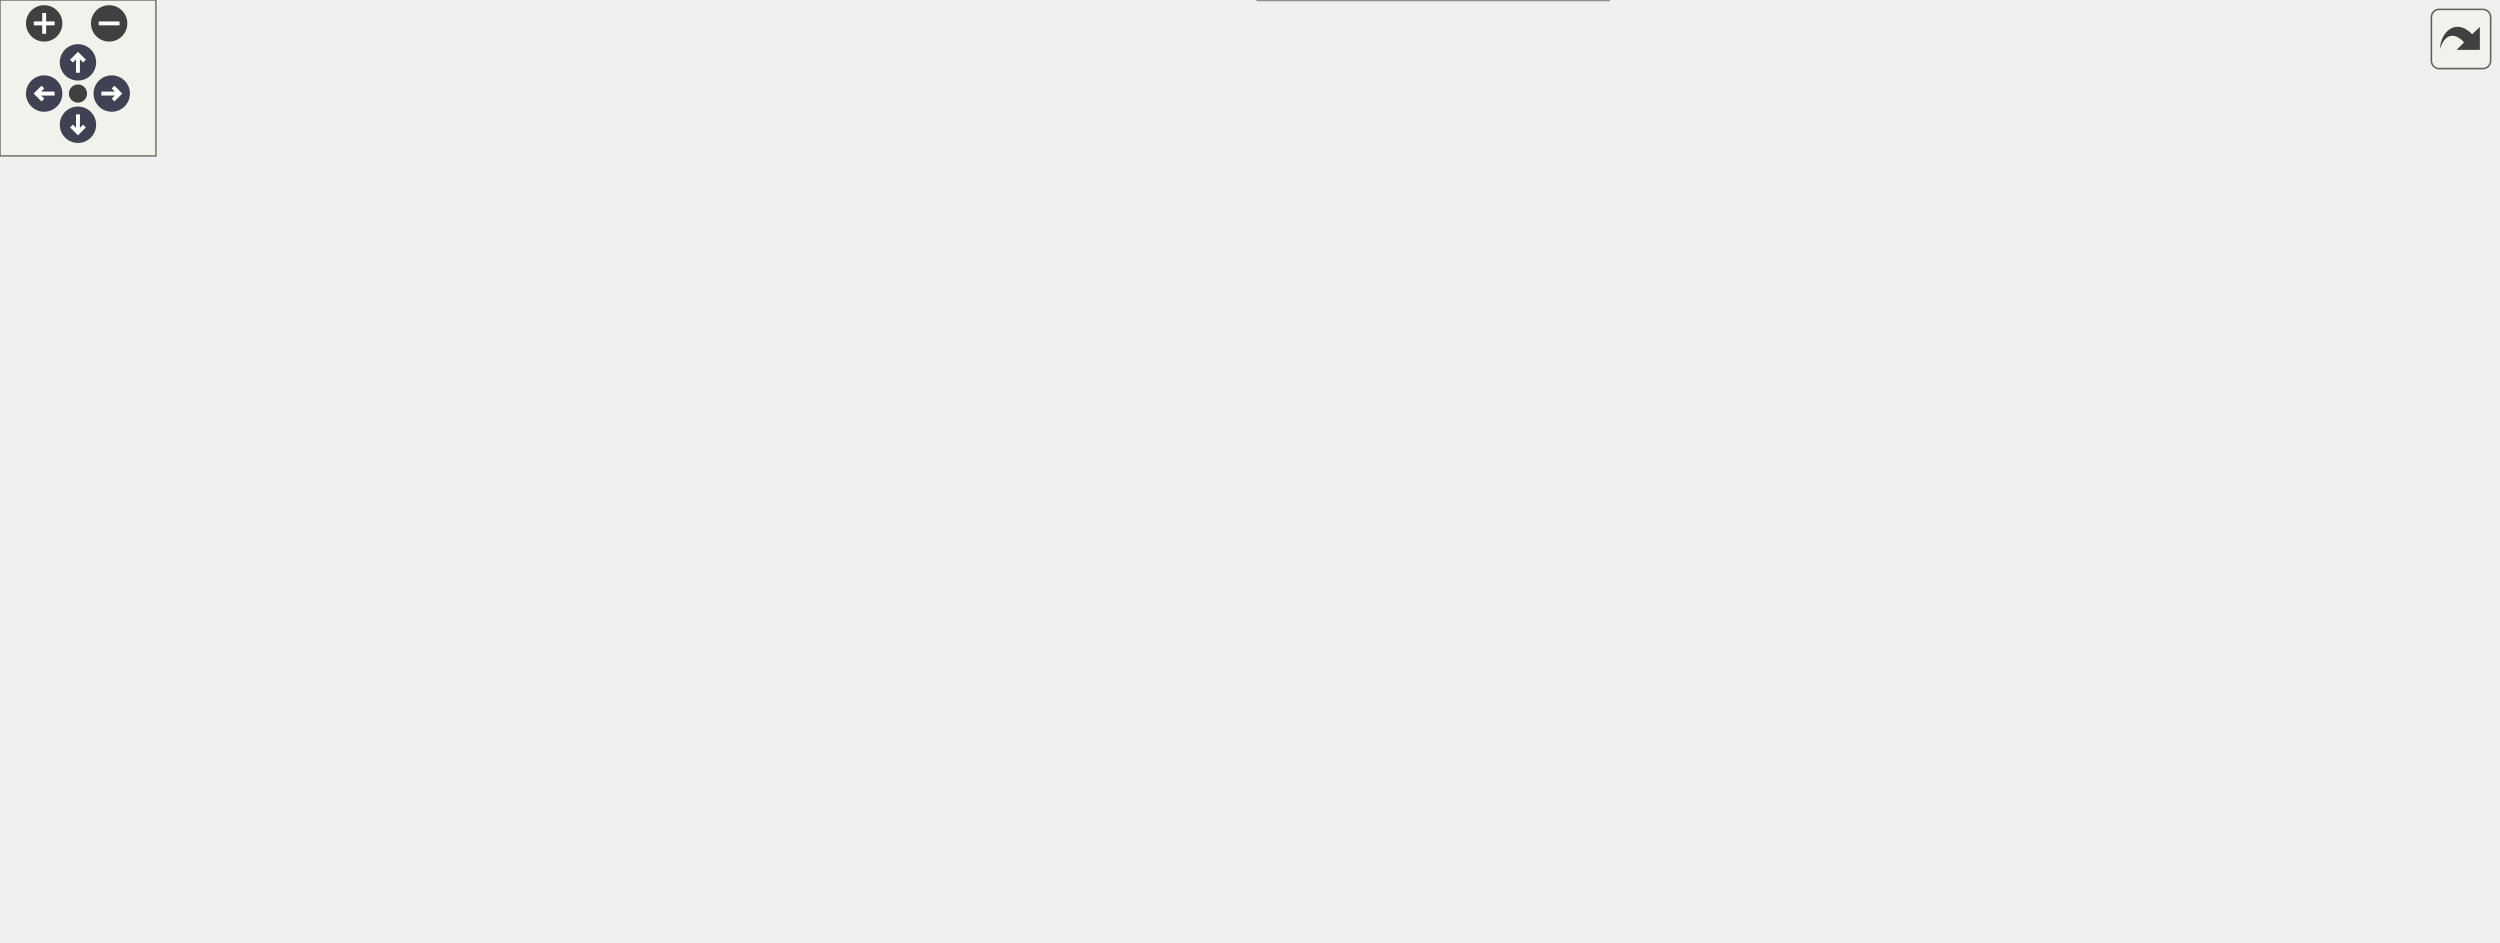
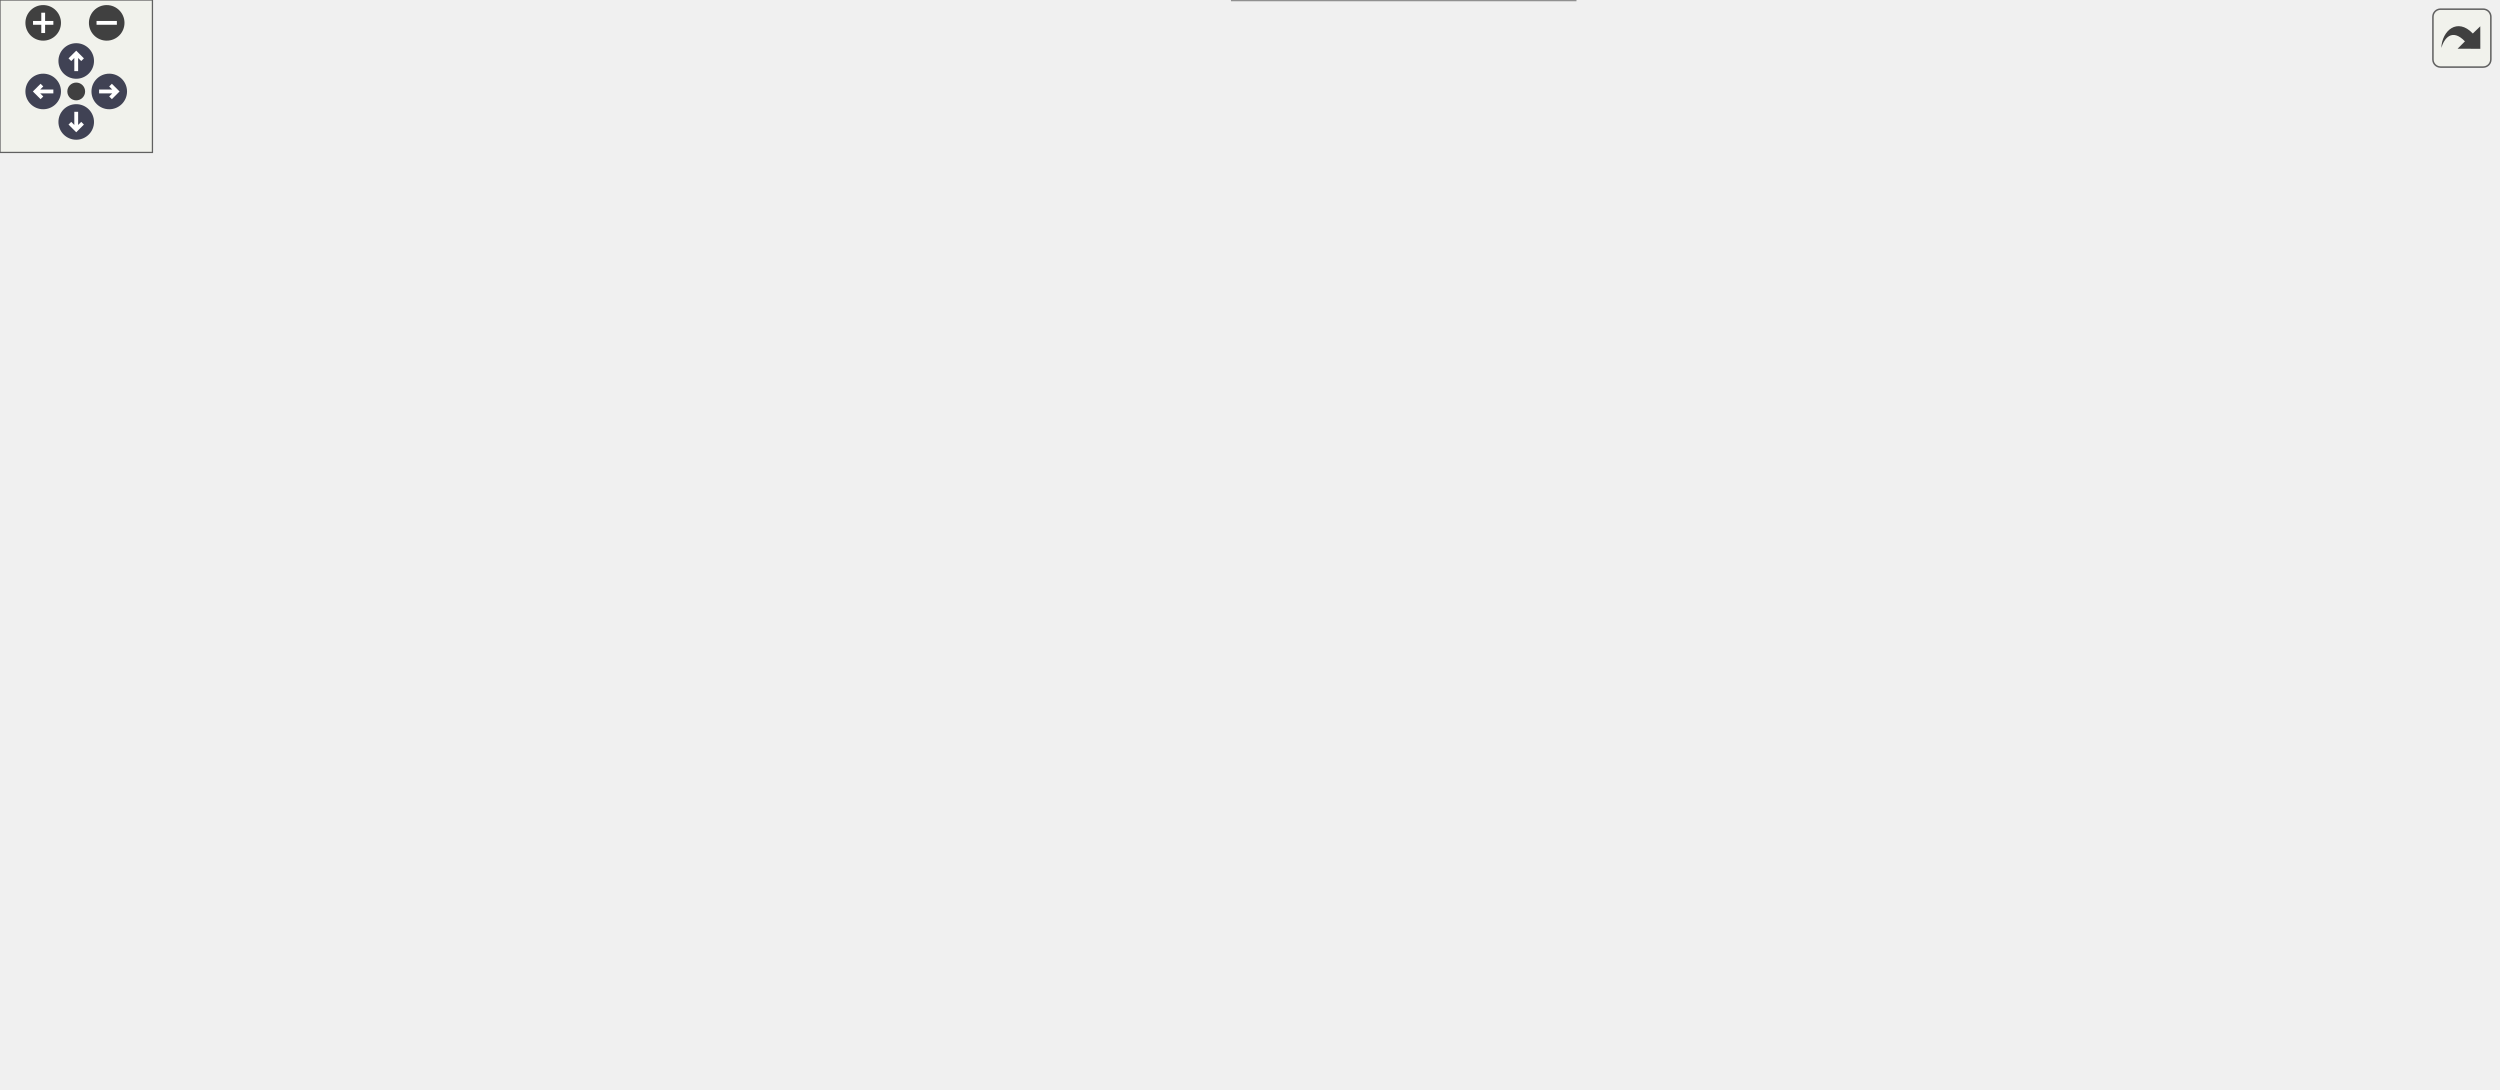
<svg xmlns="http://www.w3.org/2000/svg" xmlns:xlink="http://www.w3.org/1999/xlink" id="main" version="1.1" xml:space="preserve">
  <style type="text/css">
.node, .edge {opacity: 0.7;}
.node.selected, .edge.selected {opacity: 1;}
.edge:hover path { stroke: red; }
.edge:hover polygon { stroke: red; fill: red; }
</style>
  <defs>
    <circle id="rim" cx="0" cy="0" r="7" />
    <circle id="rim2" cx="0" cy="0" r="3.5" />
    <g id="zoomPlus">
      <use xlink:href="#rim" fill="#404040">
        <set attributeName="fill" to="#808080" begin="zoomplus.mouseover" end="zoomplus.mouseout" />
      </use>
      <path d="M-4,0h8M0,-4v8" fill="none" stroke="white" stroke-width="1.5" pointer-events="none" />
    </g>
    <g id="zoomMin">
      <use xlink:href="#rim" fill="#404040">
        <set attributeName="fill" to="#808080" begin="zoomminus.mouseover" end="zoomminus.mouseout" />
      </use>
      <path d="M-4,0h8" fill="none" stroke="white" stroke-width="1.5" pointer-events="none" />
    </g>
    <g id="arrowUp" transform="translate(30 24)">
      <use xlink:href="#rim" />
      <path pointer-events="none" fill="none" stroke="white" stroke-width="1.5" d="M0,-3.0v7 M-2.5,-0.5L0,-3.0L2.5,-0.5" />
    </g>
    <g id="arrowRight" transform="rotate(90) translate(36 -43)">
      <use xlink:href="#rim" />
      <path pointer-events="none" fill="none" stroke="white" stroke-width="1.5" d="M0,-3.0v7 M-2.5,-0.5L0,-3.0L2.5,-0.5" />
    </g>
    <g id="arrowDown" transform="rotate(180) translate(-30 -48)">
      <use xlink:href="#rim" />
      <path pointer-events="none" fill="none" stroke="white" stroke-width="1.5" d="M0,-3.0v7 M-2.5,-0.5L0,-3.0L2.5,-0.5" />
    </g>
    <g id="arrowLeft" transform="rotate(270) translate(-36 17)">
      <use xlink:href="#rim" />
      <path pointer-events="none" fill="none" stroke="white" stroke-width="1.5" d="M0,-3.0v7 M-2.5,-0.5L0,-3.0L2.5,-0.5" />
    </g>
    <g id="resetDef">
      <use xlink:href="#rim2" fill="#404040">
        <set attributeName="fill" to="#808080" begin="reset.mouseover" end="reset.mouseout" />
      </use>
    </g>
  </defs>
  <svg id="graph" class="graph">
    <g id="viewport">
      <g id="Node000001" class="node">
        <g id="a_Node000001">
          <a xlink:title=" ">
-             <polygon fill="#999999" stroke="#666666" points="961,-83 826,-83 826,-42 961,-42 961,-83" />
-             <text text-anchor="start" x="834" y="-71" font-family="Helvetica,sans-Serif" font-size="10.00">nlohmann::json_schema</text>
-             <text text-anchor="start" x="834" y="-60" font-family="Helvetica,sans-Serif" font-size="10.00">::root_schema::set_root</text>
-             <text text-anchor="middle" x="893.5" y="-49" font-family="Helvetica,sans-Serif" font-size="10.00">_schema</text>
+             <polygon fill="#999999" stroke="#666666" points="983,-101 848,-101 848,-60 983,-60 983,-101" />
+             <text text-anchor="start" x="856" y="-89" font-family="Helvetica,sans-Serif" font-size="10.00">nlohmann::json_schema</text>
+             <text text-anchor="start" x="856" y="-78" font-family="Helvetica,sans-Serif" font-size="10.00">::root_schema::set_root</text>
+             <text text-anchor="middle" x="915.5" y="-67" font-family="Helvetica,sans-Serif" font-size="10.00">_schema</text>
          </a>
        </g>
      </g>
      <g id="Node000002" class="node">
        <g id="a_Node000002">
          <a xlink:href="classnlohmann_1_1json__schema_1_1json__validator.html#a13e1d3029c8953bb9c7d1879382edb03" target="_top" xlink:title=" ">
-             <polygon fill="white" stroke="#666666" points="790,-126 655,-126 655,-85 790,-85 790,-126" />
-             <text text-anchor="start" x="663" y="-114" font-family="Helvetica,sans-Serif" font-size="10.00">nlohmann::json_schema</text>
-             <text text-anchor="start" x="663" y="-103" font-family="Helvetica,sans-Serif" font-size="10.00">::json_validator::set</text>
-             <text text-anchor="middle" x="722.5" y="-92" font-family="Helvetica,sans-Serif" font-size="10.00">_root_schema</text>
+             <polygon fill="white" stroke="#666666" points="812,-144 677,-144 677,-103 812,-103 812,-144" />
+             <text text-anchor="start" x="685" y="-132" font-family="Helvetica,sans-Serif" font-size="10.00">nlohmann::json_schema</text>
+             <text text-anchor="start" x="685" y="-121" font-family="Helvetica,sans-Serif" font-size="10.00">::json_validator::set</text>
+             <text text-anchor="middle" x="744.5" y="-110" font-family="Helvetica,sans-Serif" font-size="10.00">_root_schema</text>
          </a>
        </g>
      </g>
      <g id="edge1_Node000001_Node000002" class="edge">
        <g id="a_edge1_Node000001_Node000002">
          <a xlink:title=" ">
-             <path fill="none" stroke="#63b8ff" d="M816.01,-81.96C807.36,-84.16 798.59,-86.39 790.08,-88.56" />
-             <polygon fill="#63b8ff" stroke="#63b8ff" points="816.88,-85.35 825.71,-79.49 815.15,-78.57 816.88,-85.35" />
-           </a>
-         </g>
-       </g>
-       <g id="Node000017" class="node">
-         <g id="a_Node000017">
+             <path fill="none" stroke="#63b8ff" d="M838.01,-99.96C829.36,-102.16 820.59,-104.39 812.08,-106.56" />
+             <polygon fill="#63b8ff" stroke="#63b8ff" points="838.88,-103.35 847.71,-97.49 837.15,-96.57 838.88,-103.35" />
+           </a>
+         </g>
+       </g>
+       <g id="Node000022" class="node">
+         <g id="a_Node000022">
          <a xlink:href="classnlohmann_1_1json__schema_1_1json__validator.html#a48f742fda328ff2dc2de223e9452c4d1" target="_top" xlink:title=" ">
-             <polygon fill="white" stroke="#666666" points="790,-54 655,-54 655,-13 790,-13 790,-54" />
-             <text text-anchor="start" x="663" y="-42" font-family="Helvetica,sans-Serif" font-size="10.00">nlohmann::json_schema</text>
-             <text text-anchor="start" x="663" y="-31" font-family="Helvetica,sans-Serif" font-size="10.00">::json_validator::set</text>
-             <text text-anchor="middle" x="722.5" y="-20" font-family="Helvetica,sans-Serif" font-size="10.00">_root_schema</text>
-           </a>
-         </g>
-       </g>
-       <g id="edge16_Node000001_Node000017" class="edge">
-         <g id="a_edge16_Node000001_Node000017">
-           <a xlink:title=" ">
-             <path fill="none" stroke="#63b8ff" d="M815.73,-49.33C807.17,-47.86 798.5,-46.37 790.08,-44.93" />
-             <polygon fill="#63b8ff" stroke="#63b8ff" points="815.26,-52.8 825.71,-51.04 816.44,-45.9 815.26,-52.8" />
+             <polygon fill="white" stroke="#666666" points="812,-72 677,-72 677,-31 812,-31 812,-72" />
+             <text text-anchor="start" x="685" y="-60" font-family="Helvetica,sans-Serif" font-size="10.00">nlohmann::json_schema</text>
+             <text text-anchor="start" x="685" y="-49" font-family="Helvetica,sans-Serif" font-size="10.00">::json_validator::set</text>
+             <text text-anchor="middle" x="744.5" y="-38" font-family="Helvetica,sans-Serif" font-size="10.00">_root_schema</text>
+           </a>
+         </g>
+       </g>
+       <g id="edge22_Node000001_Node000022" class="edge">
+         <g id="a_edge22_Node000001_Node000022">
+           <a xlink:title=" ">
+             <path fill="none" stroke="#63b8ff" d="M837.73,-67.33C829.17,-65.86 820.5,-64.37 812.08,-62.93" />
+             <polygon fill="#63b8ff" stroke="#63b8ff" points="837.26,-70.8 847.71,-69.04 838.44,-63.9 837.26,-70.8" />
          </a>
        </g>
      </g>
      <g id="Node000003" class="node">
        <g id="a_Node000003">
          <a xlink:href="classnlohmann_1_1json__schema_1_1json__validator.html#ad8f46dfed69afe463732ae335879dabb" target="_top" xlink:title=" ">
-             <polygon fill="white" stroke="#666666" points="619,-211 484,-211 484,-170 619,-170 619,-211" />
-             <text text-anchor="start" x="492" y="-199" font-family="Helvetica,sans-Serif" font-size="10.00">nlohmann::json_schema</text>
-             <text text-anchor="start" x="492" y="-188" font-family="Helvetica,sans-Serif" font-size="10.00">::json_validator::json</text>
-             <text text-anchor="middle" x="551.5" y="-177" font-family="Helvetica,sans-Serif" font-size="10.00">_validator</text>
+             <polygon fill="white" stroke="#666666" points="620,-211 485,-211 485,-170 620,-170 620,-211" />
+             <text text-anchor="start" x="493" y="-199" font-family="Helvetica,sans-Serif" font-size="10.00">nlohmann::json_schema</text>
+             <text text-anchor="start" x="493" y="-188" font-family="Helvetica,sans-Serif" font-size="10.00">::json_validator::json</text>
+             <text text-anchor="middle" x="552.5" y="-177" font-family="Helvetica,sans-Serif" font-size="10.00">_validator</text>
          </a>
        </g>
      </g>
      <g id="edge2_Node000002_Node000003" class="edge">
        <g id="a_edge2_Node000002_Node000003">
          <a xlink:title=" ">
-             <path fill="none" stroke="#63b8ff" d="M676.41,-131.26C658.7,-141.08 638.07,-152.15 619,-161.5 613.23,-164.33 607.12,-167.18 601.04,-169.93" />
-             <polygon fill="#63b8ff" stroke="#63b8ff" points="678.36,-134.18 685.38,-126.25 674.95,-128.07 678.36,-134.18" />
-           </a>
-         </g>
-       </g>
-       <g id="Node000014" class="node">
-         <g id="a_Node000014">
-           <a xlink:href="format_8cpp.html#ae66f6b31b5ad750f1fe042a706a4e3d4" target="_top" xlink:title=" ">
-             <polygon fill="white" stroke="#666666" points="572,-152 531,-152 531,-133 572,-133 572,-152" />
-             <text text-anchor="middle" x="551.5" y="-140" font-family="Helvetica,sans-Serif" font-size="10.00">main</text>
-           </a>
-         </g>
-       </g>
-       <g id="edge13_Node000002_Node000014" class="edge">
-         <g id="a_edge13_Node000002_Node000014">
-           <a xlink:title=" ">
-             <path fill="none" stroke="#63b8ff" d="M644.87,-122.28C617.98,-128.16 590.02,-134.29 572.01,-138.23" />
-             <polygon fill="#63b8ff" stroke="#63b8ff" points="645.69,-125.68 654.71,-120.12 644.19,-118.84 645.69,-125.68" />
+             <path fill="none" stroke="#63b8ff" d="M677.54,-147.49C665.4,-151.85 652.83,-156.34 641,-160.5 632.21,-163.59 622.92,-166.82 613.79,-169.97" />
+             <polygon fill="#63b8ff" stroke="#63b8ff" points="678.94,-150.7 687.17,-144.02 676.57,-144.12 678.94,-150.7" />
          </a>
        </g>
      </g>
      <g id="Node000015" class="node">
        <g id="a_Node000015">
-           <a xlink:href="json-schema-validate_8cpp.html#a0ddf1224851353fc92bfbff6f499fa97" target="_top" xlink:title=" ">
-             <polygon fill="white" stroke="#666666" points="572,-115 531,-115 531,-96 572,-96 572,-115" />
-             <text text-anchor="middle" x="551.5" y="-103" font-family="Helvetica,sans-Serif" font-size="10.00">main</text>
+           <a xlink:href="format_8cpp.html#ae66f6b31b5ad750f1fe042a706a4e3d4" target="_top" xlink:title=" ">
+             <polygon fill="white" stroke="#666666" points="573,-152 532,-152 532,-133 573,-133 573,-152" />
+             <text text-anchor="middle" x="552.5" y="-140" font-family="Helvetica,sans-Serif" font-size="10.00">main</text>
          </a>
        </g>
      </g>
      <g id="edge14_Node000002_Node000015" class="edge">
        <g id="a_edge14_Node000002_Node000015">
          <a xlink:title=" ">
-             <path fill="none" stroke="#63b8ff" d="M644.52,-105.5C617.74,-105.5 589.94,-105.5 572.01,-105.5" />
-             <polygon fill="#63b8ff" stroke="#63b8ff" points="644.71,-109 654.71,-105.5 644.71,-102 644.71,-109" />
+             <path fill="none" stroke="#63b8ff" d="M666.79,-131.17C632.68,-134.58 595.3,-138.32 573.15,-140.53" />
+             <polygon fill="#63b8ff" stroke="#63b8ff" points="667.18,-134.65 676.78,-130.17 666.48,-127.68 667.18,-134.65" />
          </a>
        </g>
      </g>
      <g id="Node000016" class="node">
        <g id="a_Node000016">
-           <a xlink:href="errors_8cpp.html#a840291bc02cba5474a4cb46a9b9566fe" target="_top" xlink:title=" ">
-             <polygon fill="white" stroke="#666666" points="572,-78 531,-78 531,-59 572,-59 572,-78" />
-             <text text-anchor="middle" x="551.5" y="-66" font-family="Helvetica,sans-Serif" font-size="10.00">main</text>
+           <a xlink:href="json-schema-validate_8cpp.html#a0ddf1224851353fc92bfbff6f499fa97" target="_top" xlink:title=" ">
+             <polygon fill="white" stroke="#666666" points="573,-115 532,-115 532,-96 573,-96 573,-115" />
+             <text text-anchor="middle" x="552.5" y="-103" font-family="Helvetica,sans-Serif" font-size="10.00">main</text>
          </a>
        </g>
      </g>
      <g id="edge15_Node000002_Node000016" class="edge">
        <g id="a_edge15_Node000002_Node000016">
          <a xlink:title=" ">
-             <path fill="none" stroke="#63b8ff" d="M644.87,-88.72C617.98,-82.84 590.02,-76.71 572.01,-72.77" />
-             <polygon fill="#63b8ff" stroke="#63b8ff" points="644.19,-92.16 654.71,-90.88 645.69,-85.32 644.19,-92.16" />
+             <path fill="none" stroke="#63b8ff" d="M666.79,-116.23C632.68,-113 595.3,-109.46 573.15,-107.36" />
+             <polygon fill="#63b8ff" stroke="#63b8ff" points="666.49,-119.72 676.78,-117.18 667.15,-112.75 666.49,-119.72" />
+           </a>
+         </g>
+       </g>
+       <g id="Node000017" class="node">
+         <g id="a_Node000017">
+           <a xlink:href="errors_8cpp.html#a840291bc02cba5474a4cb46a9b9566fe" target="_top" xlink:title=" ">
+             <polygon fill="white" stroke="#666666" points="573,-78 532,-78 532,-59 573,-59 573,-78" />
+             <text text-anchor="middle" x="552.5" y="-66" font-family="Helvetica,sans-Serif" font-size="10.00">main</text>
+           </a>
+         </g>
+       </g>
+       <g id="edge16_Node000002_Node000017" class="edge">
+         <g id="a_edge16_Node000002_Node000017">
+           <a xlink:title=" ">
+             <path fill="none" stroke="#63b8ff" d="M681.53,-99.52C668.27,-94.84 654.26,-90.24 641,-86.5 618.01,-80.02 591.02,-74.82 573.15,-71.71" />
+             <polygon fill="#63b8ff" stroke="#63b8ff" points="680.44,-102.84 691.04,-102.92 682.8,-96.26 680.44,-102.84" />
+           </a>
+         </g>
+       </g>
+       <g id="Node000018" class="node">
+         <g id="a_Node000018">
+           <a xlink:href="namespaceanonymous__namespace_02issue-105-verbose-combination-errors_8cpp_03.html#a5d2fa2fa048e5520dbcbad50438526ad" target="_top" xlink:title=" ">
+             <polygon fill="white" stroke="#666666" points="641,-309 464,-309 464,-268 641,-268 641,-309" />
+             <text text-anchor="start" x="472" y="-297" font-family="Helvetica,sans-Serif" font-size="10.00">anonymous_namespace</text>
+             <text text-anchor="start" x="472" y="-286" font-family="Helvetica,sans-Serif" font-size="10.00">{issue-105-verbose-combination</text>
+             <text text-anchor="middle" x="552.5" y="-275" font-family="Helvetica,sans-Serif" font-size="10.00">-errors::cpp}::validate</text>
+           </a>
+         </g>
+       </g>
+       <g id="edge17_Node000002_Node000018" class="edge">
+         <g id="a_edge17_Node000002_Node000018">
+           <a xlink:title=" ">
+             <path fill="none" stroke="#63b8ff" d="M715.04,-151.39C694.79,-170.92 666.74,-197.37 641,-219.5 621.34,-236.4 598.29,-254.51 580.78,-267.94" />
+             <polygon fill="#63b8ff" stroke="#63b8ff" points="717.64,-153.74 722.39,-144.27 712.77,-148.71 717.64,-153.74" />
          </a>
        </g>
      </g>
      <g id="Node000004" class="node">
        <g id="a_Node000004">
          <a xlink:href="classmqtt_1_1bridge_1_1lib_1_1BridgeStore.html#ab8ade196caaa4d233f8dc1625619ed9a" target="_top" xlink:title=" ">
-             <polygon fill="white" stroke="#666666" points="447.5,-280.5 287.5,-280.5 287.5,-250.5 447.5,-250.5 447.5,-280.5" />
-             <text text-anchor="start" x="295.5" y="-268.5" font-family="Helvetica,sans-Serif" font-size="10.00">mqtt::bridge::lib::</text>
-             <text text-anchor="middle" x="367.5" y="-257.5" font-family="Helvetica,sans-Serif" font-size="10.00">BridgeStore::loadAndValidate</text>
+             <polygon fill="white" stroke="#666666" points="419.5,-201.5 259.5,-201.5 259.5,-171.5 419.5,-171.5 419.5,-201.5" />
+             <text text-anchor="start" x="267.5" y="-189.5" font-family="Helvetica,sans-Serif" font-size="10.00">mqtt::bridge::lib::</text>
+             <text text-anchor="middle" x="339.5" y="-178.5" font-family="Helvetica,sans-Serif" font-size="10.00">BridgeStore::loadAndValidate</text>
          </a>
        </g>
      </g>
      <g id="edge3_Node000003_Node000004" class="edge">
        <g id="a_edge3_Node000003_Node000004">
          <a xlink:title=" ">
-             <path fill="none" stroke="#63b8ff" d="M490.87,-215.07C462.53,-226.75 429.56,-240.34 404.99,-250.46" />
-             <polygon fill="#63b8ff" stroke="#63b8ff" points="492.37,-218.24 500.29,-211.19 489.71,-211.77 492.37,-218.24" />
+             <path fill="none" stroke="#63b8ff" d="M474.41,-189.04C456.61,-188.7 437.64,-188.34 419.74,-188" />
+             <polygon fill="#63b8ff" stroke="#63b8ff" points="474.67,-192.54 484.74,-189.23 474.81,-185.55 474.67,-192.54" />
          </a>
        </g>
      </g>
      <g id="Node000006" class="node">
        <g id="a_Node000006">
          <a xlink:href="classmqtt_1_1lib_1_1JsonMappingReader.html#a77231994bd3ef854feb2db79dd71746b" target="_top" xlink:title=" ">
-             <polygon fill="white" stroke="#666666" points="448,-205.5 287,-205.5 287,-175.5 448,-175.5 448,-205.5" />
-             <text text-anchor="start" x="295" y="-193.5" font-family="Helvetica,sans-Serif" font-size="10.00">mqtt::lib::JsonMappingReader</text>
-             <text text-anchor="middle" x="367.5" y="-182.5" font-family="Helvetica,sans-Serif" font-size="10.00">::readMappingFromFile</text>
+             <polygon fill="white" stroke="#666666" points="420,-153.5 259,-153.5 259,-123.5 420,-123.5 420,-153.5" />
+             <text text-anchor="start" x="267" y="-141.5" font-family="Helvetica,sans-Serif" font-size="10.00">mqtt::lib::JsonMappingReader</text>
+             <text text-anchor="middle" x="339.5" y="-130.5" font-family="Helvetica,sans-Serif" font-size="10.00">::readMappingFromFile</text>
          </a>
        </g>
      </g>
      <g id="edge5_Node000003_Node000006" class="edge">
        <g id="a_edge5_Node000003_Node000006">
          <a xlink:title=" ">
-             <path fill="none" stroke="#63b8ff" d="M473.61,-190.5C465.21,-190.5 456.64,-190.5 448.2,-190.5" />
-             <polygon fill="#63b8ff" stroke="#63b8ff" points="473.76,-194 483.76,-190.5 473.76,-187 473.76,-194" />
-           </a>
-         </g>
-       </g>
-       <g id="Node000010" class="node">
-         <g id="a_Node000010">
+             <path fill="none" stroke="#63b8ff" d="M474.89,-171.62C450.73,-165.67 424.38,-159.17 401.46,-153.52" />
+             <polygon fill="#63b8ff" stroke="#63b8ff" points="474.19,-175.05 484.74,-174.05 475.87,-168.26 474.19,-175.05" />
+           </a>
+         </g>
+       </g>
+       <g id="Node000009" class="node">
+         <g id="a_Node000009">
+           <a xlink:href="issue-293_8cpp.html#a8ee39622edc153e58dfa5711984ac185" target="_top" xlink:title=" ">
+             <polygon fill="white" stroke="#666666" points="380.5,-93 298.5,-93 298.5,-74 380.5,-74 380.5,-93" />
+             <text text-anchor="middle" x="339.5" y="-81" font-family="Helvetica,sans-Serif" font-size="10.00">should_throw</text>
+           </a>
+         </g>
+       </g>
+       <g id="edge8_Node000003_Node000009" class="edge">
+         <g id="a_edge8_Node000003_Node000009">
+           <a xlink:title=" ">
+             <path fill="none" stroke="#63b8ff" d="M475.77,-167.78C471.66,-165.56 467.71,-163.14 464,-160.5 442.85,-145.45 449.07,-129.66 428,-114.5 414,-104.43 396.42,-97.36 380.69,-92.55" />
+             <polygon fill="#63b8ff" stroke="#63b8ff" points="474.45,-171.03 484.97,-172.33 477.55,-164.76 474.45,-171.03" />
+           </a>
+         </g>
+       </g>
+       <g id="Node000011" class="node">
+         <g id="a_Node000011">
          <a xlink:href="classnlohmann_1_1json__patch.html#ac7aea9496e07beb821fb9e5423fb76f5" target="_top" xlink:title=" ">
-             <polygon fill="white" stroke="#666666" points="429.5,-97.5 305.5,-97.5 305.5,-67.5 429.5,-67.5 429.5,-97.5" />
-             <text text-anchor="start" x="313.5" y="-85.5" font-family="Helvetica,sans-Serif" font-size="10.00">nlohmann::json_patch</text>
-             <text text-anchor="middle" x="367.5" y="-74.5" font-family="Helvetica,sans-Serif" font-size="10.00">::validateJsonPatch</text>
-           </a>
-         </g>
-       </g>
-       <g id="edge9_Node000003_Node000010" class="edge">
-         <g id="a_edge9_Node000003_Node000010">
-           <a xlink:title=" ">
-             <path fill="none" stroke="#63b8ff" d="M491.64,-165.56C489.04,-164.23 486.48,-162.87 484,-161.5 448.72,-141.97 410.63,-114.55 388.21,-97.69" />
-             <polygon fill="#63b8ff" stroke="#63b8ff" points="490.09,-168.7 500.61,-169.97 493.19,-162.42 490.09,-168.7" />
+             <polygon fill="white" stroke="#666666" points="401.5,-249.5 277.5,-249.5 277.5,-219.5 401.5,-219.5 401.5,-249.5" />
+             <text text-anchor="start" x="285.5" y="-237.5" font-family="Helvetica,sans-Serif" font-size="10.00">nlohmann::json_patch</text>
+             <text text-anchor="middle" x="339.5" y="-226.5" font-family="Helvetica,sans-Serif" font-size="10.00">::validateJsonPatch</text>
+           </a>
+         </g>
+       </g>
+       <g id="edge10_Node000003_Node000011" class="edge">
+         <g id="a_edge10_Node000003_Node000011">
+           <a xlink:title=" ">
+             <path fill="none" stroke="#63b8ff" d="M474.94,-206.47C450.89,-211.48 424.66,-216.95 401.81,-221.71" />
+             <polygon fill="#63b8ff" stroke="#63b8ff" points="475.66,-209.89 484.74,-204.42 474.23,-203.04 475.66,-209.89" />
          </a>
        </g>
      </g>
      <g id="Node000005" class="node">
        <g id="a_Node000005">
          <a xlink:href="mqttbridge_8cpp.html#a0ddf1224851353fc92bfbff6f499fa97" target="_top" xlink:title=" ">
-             <polygon fill="white" stroke="#666666" points="184.5,-302 143.5,-302 143.5,-283 184.5,-283 184.5,-302" />
-             <text text-anchor="middle" x="164" y="-290" font-family="Helvetica,sans-Serif" font-size="10.00">main</text>
+             <polygon fill="white" stroke="#666666" points="166.5,-196 125.5,-196 125.5,-177 166.5,-177 166.5,-196" />
+             <text text-anchor="middle" x="146" y="-184" font-family="Helvetica,sans-Serif" font-size="10.00">main</text>
          </a>
        </g>
      </g>
      <g id="edge4_Node000004_Node000005" class="edge">
        <g id="a_edge4_Node000004_Node000005">
          <a xlink:title=" ">
-             <path fill="none" stroke="#63b8ff" d="M277.31,-277.45C242.87,-282.07 206.61,-286.92 184.9,-289.83" />
-             <polygon fill="#63b8ff" stroke="#63b8ff" points="277.99,-280.89 287.44,-276.09 277.06,-273.95 277.99,-280.89" />
+             <path fill="none" stroke="#63b8ff" d="M249.21,-186.5C218.23,-186.5 186.33,-186.5 166.59,-186.5" />
+             <polygon fill="#63b8ff" stroke="#63b8ff" points="249.23,-190 259.23,-186.5 249.23,-183 249.23,-190" />
          </a>
        </g>
      </g>
      <g id="Node000007" class="node">
        <g id="a_Node000007">
          <a xlink:href="classmqtt_1_1mqttintegrator_1_1SocketContextFactory.html#a0667981d3feaa8d66a6ba2ecb81dc900" target="_top" xlink:title=" ">
-             <polygon fill="white" stroke="#666666" points="228.5,-265 99.5,-265 99.5,-224 228.5,-224 228.5,-265" />
-             <text text-anchor="start" x="107.5" y="-253" font-family="Helvetica,sans-Serif" font-size="10.00">mqtt::mqttintegrator</text>
-             <text text-anchor="start" x="107.5" y="-242" font-family="Helvetica,sans-Serif" font-size="10.00">::SocketContextFactory</text>
-             <text text-anchor="middle" x="164" y="-231" font-family="Helvetica,sans-Serif" font-size="10.00">::create</text>
+             <polygon fill="white" stroke="#666666" points="210.5,-159 81.5,-159 81.5,-118 210.5,-118 210.5,-159" />
+             <text text-anchor="start" x="89.5" y="-147" font-family="Helvetica,sans-Serif" font-size="10.00">mqtt::mqttintegrator</text>
+             <text text-anchor="start" x="89.5" y="-136" font-family="Helvetica,sans-Serif" font-size="10.00">::SocketContextFactory</text>
+             <text text-anchor="middle" x="146" y="-125" font-family="Helvetica,sans-Serif" font-size="10.00">::create</text>
          </a>
        </g>
      </g>
      <g id="edge6_Node000006_Node000007" class="edge">
        <g id="a_edge6_Node000006_Node000007">
          <a xlink:title=" ">
-             <path fill="none" stroke="#63b8ff" d="M300.65,-208.15C277.52,-214.35 251.58,-221.3 228.64,-227.45" />
-             <polygon fill="#63b8ff" stroke="#63b8ff" points="301.62,-211.51 310.37,-205.54 299.81,-204.75 301.62,-211.51" />
+             <path fill="none" stroke="#63b8ff" d="M248.67,-138.5C235.8,-138.5 222.78,-138.5 210.56,-138.5" />
+             <polygon fill="#63b8ff" stroke="#63b8ff" points="248.95,-142 258.95,-138.5 248.95,-135 248.95,-142" />
          </a>
        </g>
      </g>
      <g id="Node000008" class="node">
        <g id="a_Node000008">
          <a xlink:href="classmqtt_1_1mqttbroker_1_1SocketContextFactory.html#a84a300c6ea4e8fc1e0370f5460a64e9a" target="_top" xlink:title=" ">
-             <polygon fill="white" stroke="#666666" points="233,-205.5 95,-205.5 95,-175.5 233,-175.5 233,-205.5" />
-             <text text-anchor="start" x="103" y="-193.5" font-family="Helvetica,sans-Serif" font-size="10.00">mqtt::mqttbroker::Socket</text>
-             <text text-anchor="middle" x="164" y="-182.5" font-family="Helvetica,sans-Serif" font-size="10.00">ContextFactory::create</text>
+             <polygon fill="white" stroke="#666666" points="215,-99.5 77,-99.5 77,-69.5 215,-69.5 215,-99.5" />
+             <text text-anchor="start" x="85" y="-87.5" font-family="Helvetica,sans-Serif" font-size="10.00">mqtt::mqttbroker::Socket</text>
+             <text text-anchor="middle" x="146" y="-76.5" font-family="Helvetica,sans-Serif" font-size="10.00">ContextFactory::create</text>
          </a>
        </g>
      </g>
      <g id="edge7_Node000006_Node000008" class="edge">
        <g id="a_edge7_Node000006_Node000008">
          <a xlink:title=" ">
-             <path fill="none" stroke="#63b8ff" d="M276.82,-190.5C262.22,-190.5 247.3,-190.5 233.32,-190.5" />
-             <polygon fill="#63b8ff" stroke="#63b8ff" points="276.86,-194 286.86,-190.5 276.86,-187 276.86,-194" />
-           </a>
-         </g>
-       </g>
-       <g id="Node000009" class="node">
-         <g id="a_Node000009">
-           <a xlink:href="classmqtt_1_1mqttintegrator_1_1websocket_1_1SubProtocolFactory.html#ae88373a69cdee4d08cf58c4c618041d6" target="_top" xlink:title=" ">
-             <polygon fill="white" stroke="#666666" points="251,-157 77,-157 77,-116 251,-116 251,-157" />
-             <text text-anchor="start" x="85" y="-145" font-family="Helvetica,sans-Serif" font-size="10.00">mqtt::mqttintegrator</text>
-             <text text-anchor="start" x="85" y="-134" font-family="Helvetica,sans-Serif" font-size="10.00">::websocket::SubProtocolFactory</text>
-             <text text-anchor="middle" x="164" y="-123" font-family="Helvetica,sans-Serif" font-size="10.00">::create</text>
-           </a>
-         </g>
-       </g>
-       <g id="edge8_Node000006_Node000009" class="edge">
-         <g id="a_edge8_Node000006_Node000009">
-           <a xlink:title=" ">
-             <path fill="none" stroke="#63b8ff" d="M300.68,-172.86C281.78,-167.8 261.02,-162.23 241.54,-157.01" />
-             <polygon fill="#63b8ff" stroke="#63b8ff" points="299.81,-176.25 310.37,-175.46 301.62,-169.49 299.81,-176.25" />
-           </a>
-         </g>
-       </g>
-       <g id="Node000011" class="node">
-         <g id="a_Node000011">
-           <a xlink:href="classnlohmann_1_1json__patch.html#ae61d410c3afe7cf9b7a9589819e8f94a" target="_top" xlink:title=" ">
-             <polygon fill="white" stroke="#666666" points="226,-97.5 102,-97.5 102,-67.5 226,-67.5 226,-97.5" />
-             <text text-anchor="start" x="110" y="-85.5" font-family="Helvetica,sans-Serif" font-size="10.00">nlohmann::json_patch</text>
-             <text text-anchor="middle" x="164" y="-74.5" font-family="Helvetica,sans-Serif" font-size="10.00">::json_patch</text>
-           </a>
-         </g>
-       </g>
-       <g id="edge10_Node000010_Node000011" class="edge">
-         <g id="a_edge10_Node000010_Node000011">
-           <a xlink:title=" ">
-             <path fill="none" stroke="#63b8ff" d="M295.29,-82.5C272.71,-82.5 247.95,-82.5 226.14,-82.5" />
-             <polygon fill="#63b8ff" stroke="#63b8ff" points="295.5,-86 305.5,-82.5 295.5,-79 295.5,-86" />
+             <path fill="none" stroke="#63b8ff" d="M275.33,-120.69C251.07,-113.85 223.64,-106.11 200.39,-99.55" />
+             <polygon fill="#63b8ff" stroke="#63b8ff" points="274.58,-124.11 285.16,-123.46 276.48,-117.38 274.58,-124.11" />
+           </a>
+         </g>
+       </g>
+       <g id="Node000010" class="node">
+         <g id="a_Node000010">
+           <a xlink:href="issue-293_8cpp.html#a840291bc02cba5474a4cb46a9b9566fe" target="_top" xlink:title=" ">
+             <polygon fill="white" stroke="#666666" points="166.5,-48 125.5,-48 125.5,-29 166.5,-29 166.5,-48" />
+             <text text-anchor="middle" x="146" y="-36" font-family="Helvetica,sans-Serif" font-size="10.00">main</text>
+           </a>
+         </g>
+       </g>
+       <g id="edge9_Node000009_Node000010" class="edge">
+         <g id="a_edge9_Node000009_Node000010">
+           <a xlink:title=" ">
+             <path fill="none" stroke="#63b8ff" d="M288.55,-71.76C248.72,-62.4 195.05,-49.79 166.61,-43.11" />
+             <polygon fill="#63b8ff" stroke="#63b8ff" points="287.82,-75.19 298.36,-74.07 289.42,-68.37 287.82,-75.19" />
          </a>
        </g>
      </g>
      <g id="Node000012" class="node">
        <g id="a_Node000012">
-           <a xlink:href="classnlohmann_1_1json__patch.html#a9ed4f8e610b70b973f9fd59696d5c10b" target="_top" xlink:title=" ">
-             <polygon fill="white" stroke="#666666" points="226,-49.5 102,-49.5 102,-19.5 226,-19.5 226,-49.5" />
-             <text text-anchor="start" x="110" y="-37.5" font-family="Helvetica,sans-Serif" font-size="10.00">nlohmann::json_patch</text>
-             <text text-anchor="middle" x="164" y="-26.5" font-family="Helvetica,sans-Serif" font-size="10.00">::json_patch</text>
-           </a>
-         </g>
-       </g>
-       <g id="edge11_Node000010_Node000012" class="edge">
-         <g id="a_edge11_Node000010_Node000012">
-           <a xlink:title=" ">
-             <path fill="none" stroke="#63b8ff" d="M295.6,-65.61C272.93,-60.21 248.05,-54.28 226.14,-49.07" />
-             <polygon fill="#63b8ff" stroke="#63b8ff" points="294.96,-69.06 305.5,-67.97 296.58,-62.25 294.96,-69.06" />
+           <a xlink:href="classnlohmann_1_1json__patch.html#ae61d410c3afe7cf9b7a9589819e8f94a" target="_top" xlink:title=" ">
+             <polygon fill="white" stroke="#666666" points="208,-295.5 84,-295.5 84,-265.5 208,-265.5 208,-295.5" />
+             <text text-anchor="start" x="92" y="-283.5" font-family="Helvetica,sans-Serif" font-size="10.00">nlohmann::json_patch</text>
+             <text text-anchor="middle" x="146" y="-272.5" font-family="Helvetica,sans-Serif" font-size="10.00">::json_patch</text>
+           </a>
+         </g>
+       </g>
+       <g id="edge11_Node000011_Node000012" class="edge">
+         <g id="a_edge11_Node000011_Node000012">
+           <a xlink:title=" ">
+             <path fill="none" stroke="#63b8ff" d="M267.63,-251.52C248.12,-256.21 227.12,-261.26 208.19,-265.8" />
+             <polygon fill="#63b8ff" stroke="#63b8ff" points="268.48,-254.92 277.38,-249.18 266.84,-248.11 268.48,-254.92" />
          </a>
        </g>
      </g>
      <g id="Node000013" class="node">
        <g id="a_Node000013">
+           <a xlink:href="classnlohmann_1_1json__patch.html#a9ed4f8e610b70b973f9fd59696d5c10b" target="_top" xlink:title=" ">
+             <polygon fill="white" stroke="#666666" points="208,-247.5 84,-247.5 84,-217.5 208,-217.5 208,-247.5" />
+             <text text-anchor="start" x="92" y="-235.5" font-family="Helvetica,sans-Serif" font-size="10.00">nlohmann::json_patch</text>
+             <text text-anchor="middle" x="146" y="-224.5" font-family="Helvetica,sans-Serif" font-size="10.00">::json_patch</text>
+           </a>
+         </g>
+       </g>
+       <g id="edge12_Node000011_Node000013" class="edge">
+         <g id="a_edge12_Node000011_Node000013">
+           <a xlink:title=" ">
+             <path fill="none" stroke="#63b8ff" d="M267.37,-233.76C247.92,-233.55 227.03,-233.34 208.19,-233.14" />
+             <polygon fill="#63b8ff" stroke="#63b8ff" points="267.35,-237.26 277.38,-233.86 267.42,-230.26 267.35,-237.26" />
+           </a>
+         </g>
+       </g>
+       <g id="Node000014" class="node">
+         <g id="a_Node000014">
          <a xlink:href="test_2json-patch_8cpp.html#a840291bc02cba5474a4cb46a9b9566fe" target="_top" xlink:title=" ">
-             <polygon fill="white" stroke="#666666" points="41,-44 0,-44 0,-25 41,-25 41,-44" />
-             <text text-anchor="middle" x="20.5" y="-32" font-family="Helvetica,sans-Serif" font-size="10.00">main</text>
-           </a>
-         </g>
-       </g>
-       <g id="edge12_Node000012_Node000013" class="edge">
-         <g id="a_edge12_Node000012_Node000013">
-           <a xlink:title=" ">
-             <path fill="none" stroke="#63b8ff" d="M91.74,-34.5C73.1,-34.5 54.51,-34.5 41.14,-34.5" />
-             <polygon fill="#63b8ff" stroke="#63b8ff" points="91.76,-38 101.76,-34.5 91.76,-31 91.76,-38" />
-           </a>
-         </g>
-       </g>
-       <g id="Node000018" class="node">
-         <g id="a_Node000018">
+             <polygon fill="white" stroke="#666666" points="41,-242 0,-242 0,-223 41,-223 41,-242" />
+             <text text-anchor="middle" x="20.5" y="-230" font-family="Helvetica,sans-Serif" font-size="10.00">main</text>
+           </a>
+         </g>
+       </g>
+       <g id="edge13_Node000013_Node000014" class="edge">
+         <g id="a_edge13_Node000013_Node000014">
+           <a xlink:title=" ">
+             <path fill="none" stroke="#63b8ff" d="M73.8,-232.5C61.77,-232.5 50.23,-232.5 41.07,-232.5" />
+             <polygon fill="#63b8ff" stroke="#63b8ff" points="73.97,-236 83.97,-232.5 73.97,-229 73.97,-236" />
+           </a>
+         </g>
+       </g>
+       <g id="Node000019" class="node">
+         <g id="a_Node000019">
+           <a xlink:href="namespaceanonymous__namespace_02issue-105-verbose-combination-errors_8cpp_03.html#a4b7578a08dda4165bf9c386de4bc2bed" target="_top" xlink:title=" ">
+             <polygon fill="white" stroke="#666666" points="428,-309 251,-309 251,-268 428,-268 428,-309" />
+             <text text-anchor="start" x="259" y="-297" font-family="Helvetica,sans-Serif" font-size="10.00">anonymous_namespace</text>
+             <text text-anchor="start" x="259" y="-286" font-family="Helvetica,sans-Serif" font-size="10.00">{issue-105-verbose-combination</text>
+             <text text-anchor="middle" x="339.5" y="-275" font-family="Helvetica,sans-Serif" font-size="10.00">-errors::cpp}::simpleTest</text>
+           </a>
+         </g>
+       </g>
+       <g id="edge18_Node000018_Node000019" class="edge">
+         <g id="a_edge18_Node000018_Node000019">
+           <a xlink:title=" ">
+             <path fill="none" stroke="#63b8ff" d="M453.58,-288.5C445.12,-288.5 436.59,-288.5 428.22,-288.5" />
+             <polygon fill="#63b8ff" stroke="#63b8ff" points="453.85,-292 463.85,-288.5 453.85,-285 453.85,-292" />
+           </a>
+         </g>
+       </g>
+       <g id="Node000021" class="node">
+         <g id="a_Node000021">
+           <a xlink:href="namespaceanonymous__namespace_02issue-105-verbose-combination-errors_8cpp_03.html#a6c5072c56623259eab0124fc223a4bfc" target="_top" xlink:title=" ">
+             <polygon fill="white" stroke="#666666" points="428,-368 251,-368 251,-327 428,-327 428,-368" />
+             <text text-anchor="start" x="259" y="-356" font-family="Helvetica,sans-Serif" font-size="10.00">anonymous_namespace</text>
+             <text text-anchor="start" x="259" y="-345" font-family="Helvetica,sans-Serif" font-size="10.00">{issue-105-verbose-combination</text>
+             <text text-anchor="middle" x="339.5" y="-334" font-family="Helvetica,sans-Serif" font-size="10.00">-errors::cpp}::verboseTest</text>
+           </a>
+         </g>
+       </g>
+       <g id="edge20_Node000018_Node000021" class="edge">
+         <g id="a_edge20_Node000018_Node000021">
+           <a xlink:title=" ">
+             <path fill="none" stroke="#63b8ff" d="M468.18,-311.8C450.31,-316.79 431.56,-322.04 414.1,-326.92" />
+             <polygon fill="#63b8ff" stroke="#63b8ff" points="469.31,-315.12 478,-309.05 467.43,-308.37 469.31,-315.12" />
+           </a>
+         </g>
+       </g>
+       <g id="Node000020" class="node">
+         <g id="a_Node000020">
+           <a xlink:href="issue-105-verbose-combination-errors_8cpp.html#a8216c1645620cdb2f629cde3ac02ffef" target="_top" xlink:title=" ">
+             <polygon fill="white" stroke="#666666" points="166.5,-344 125.5,-344 125.5,-325 166.5,-325 166.5,-344" />
+             <text text-anchor="middle" x="146" y="-332" font-family="Helvetica,sans-Serif" font-size="10.00">main</text>
+           </a>
+         </g>
+       </g>
+       <g id="edge19_Node000019_Node000020" class="edge">
+         <g id="a_edge19_Node000019_Node000020">
+           <a xlink:title=" ">
+             <path fill="none" stroke="#63b8ff" d="M243.29,-311.37C214.29,-318.34 185.22,-325.32 166.72,-329.76" />
+             <polygon fill="#63b8ff" stroke="#63b8ff" points="244.21,-314.75 253.11,-309.01 242.57,-307.94 244.21,-314.75" />
+           </a>
+         </g>
+       </g>
+       <g id="edge21_Node000021_Node000020" class="edge">
+         <g id="a_edge21_Node000021_Node000020">
+           <a xlink:title=" ">
+             <path fill="none" stroke="#63b8ff" d="M240.88,-340.87C212.6,-338.95 184.54,-337.05 166.57,-335.83" />
+             <polygon fill="#63b8ff" stroke="#63b8ff" points="240.66,-344.37 250.88,-341.55 241.14,-337.38 240.66,-344.37" />
+           </a>
+         </g>
+       </g>
+       <g id="Node000023" class="node">
+         <g id="a_Node000023">
          <a xlink:href="classnlohmann_1_1json__schema_1_1json__validator.html#a9b658ef82ef777074679e2a60d539821" target="_top" xlink:title=" ">
-             <polygon fill="white" stroke="#666666" points="619,-41 484,-41 484,0 619,0 619,-41" />
-             <text text-anchor="start" x="492" y="-29" font-family="Helvetica,sans-Serif" font-size="10.00">nlohmann::json_schema</text>
-             <text text-anchor="start" x="492" y="-18" font-family="Helvetica,sans-Serif" font-size="10.00">::json_validator::json</text>
-             <text text-anchor="middle" x="551.5" y="-7" font-family="Helvetica,sans-Serif" font-size="10.00">_validator</text>
-           </a>
-         </g>
-       </g>
-       <g id="edge17_Node000017_Node000018" class="edge">
-         <g id="a_edge17_Node000017_Node000018">
-           <a xlink:title=" ">
-             <path fill="none" stroke="#63b8ff" d="M644.73,-27.59C636.17,-26.94 627.5,-26.27 619.08,-25.62" />
-             <polygon fill="#63b8ff" stroke="#63b8ff" points="644.47,-31.08 654.71,-28.36 645,-24.11 644.47,-31.08" />
+             <polygon fill="white" stroke="#666666" points="620,-41 485,-41 485,0 620,0 620,-41" />
+             <text text-anchor="start" x="493" y="-29" font-family="Helvetica,sans-Serif" font-size="10.00">nlohmann::json_schema</text>
+             <text text-anchor="start" x="493" y="-18" font-family="Helvetica,sans-Serif" font-size="10.00">::json_validator::json</text>
+             <text text-anchor="middle" x="552.5" y="-7" font-family="Helvetica,sans-Serif" font-size="10.00">_validator</text>
+           </a>
+         </g>
+       </g>
+       <g id="edge23_Node000022_Node000023" class="edge">
+         <g id="a_edge23_Node000022_Node000023">
+           <a xlink:title=" ">
+             <path fill="none" stroke="#63b8ff" d="M666.73,-38.97C651.27,-36.45 635.14,-33.82 620.06,-31.36" />
+             <polygon fill="#63b8ff" stroke="#63b8ff" points="666.35,-42.46 676.78,-40.61 667.47,-35.55 666.35,-42.46" />
+           </a>
+         </g>
+       </g>
+       <g id="edge24_Node000023_Node000010" class="edge">
+         <g id="a_edge24_Node000023_Node000010">
+           <a xlink:title=" ">
+             <path fill="none" stroke="#63b8ff" d="M474.5,-23.93C378.86,-28.18 221.59,-35.18 166.66,-37.62" />
+             <polygon fill="#63b8ff" stroke="#63b8ff" points="474.87,-27.41 484.71,-23.47 474.56,-20.42 474.87,-27.41" />
          </a>
        </g>
      </g>
    </g>
  </svg>
  <g id="navigator" transform="translate(0 0)" fill="#404254">
    <rect fill="#f2f5e9" fill-opacity="0.5" stroke="#606060" stroke-width=".5" x="0" y="0" width="60" height="60" />
    <use id="zoomplus" xlink:href="#zoomPlus" x="17" y="9" />
    <use id="zoomminus" xlink:href="#zoomMin" x="42" y="9" />
    <use id="reset" xlink:href="#resetDef" x="30" y="36" />
    <use id="arrowup" xlink:href="#arrowUp" x="0" y="0" />
    <use id="arrowright" xlink:href="#arrowRight" x="0" y="0" />
    <use id="arrowdown" xlink:href="#arrowDown" x="0" y="0" />
    <use id="arrowleft" xlink:href="#arrowLeft" x="0" y="0" />
  </g>
  <svg viewBox="0 0 15 15" width="100%" height="30px" preserveAspectRatio="xMaxYMin meet">
    <g id="arrow_out" transform="scale(0.3 0.3)">
      <a xlink:href="classnlohmann_1_1json__schema_1_1root__schema_aa92bf9509db49548416a244fb4528e3c_icgraph_org.svg" target="_base">
        <rect id="button" ry="5" rx="5" y="6" x="6" height="38" width="38" fill="#f2f5e9" fill-opacity="0.5" stroke="#606060" stroke-width="1.0" />
        <path id="arrow" d="M 11.5,31.437 C 11.94,20.098 22.043,11.323 32.159,21.979 L 37.069,17.246 C 37.069,17.246 37.088,32 37.088,32 L 22.16,31.978 C 22.16,31.978 26.998,27.14 26.998,27.14 C 18.529,18.264 13.292,25.23 11.5,31.437 z" style="fill:#404040;" />
      </a>
    </g>
  </svg>
  <style type="text/css">

[data-mouse-over-selected='false'] { opacity: 0.7; }
[data-mouse-over-selected='true']  { opacity: 1.0; }

</style>
</svg>
